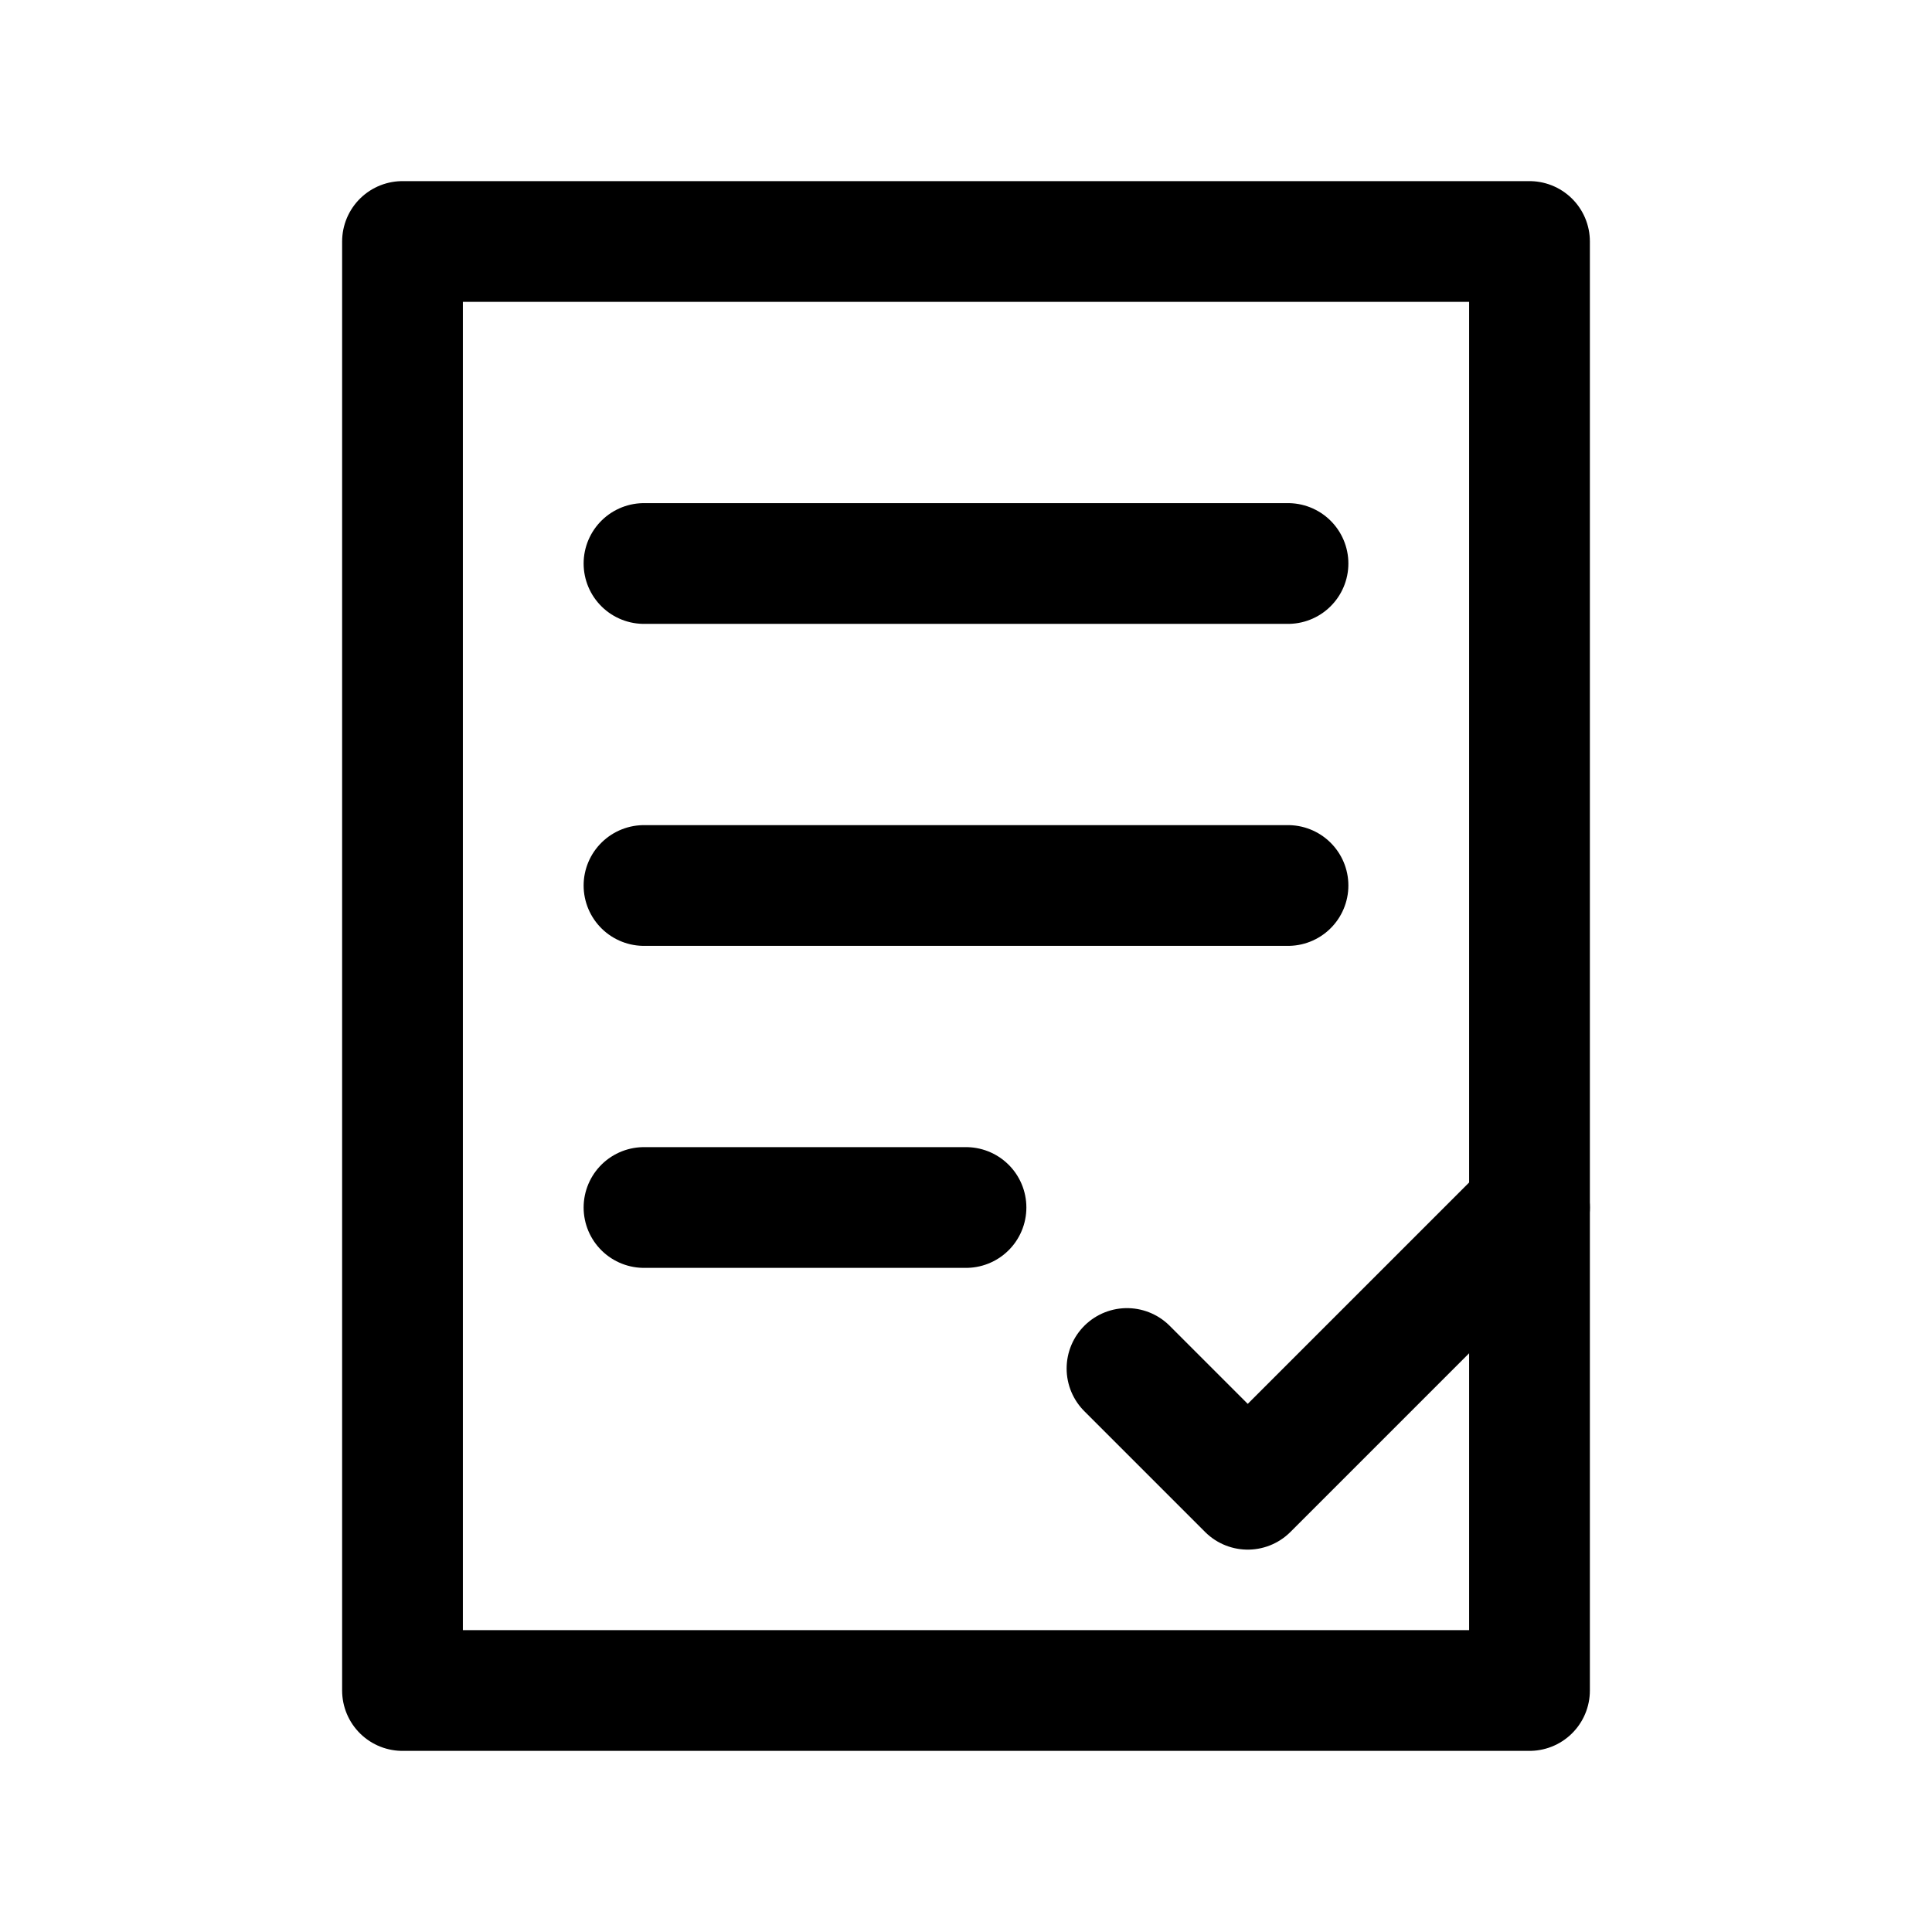
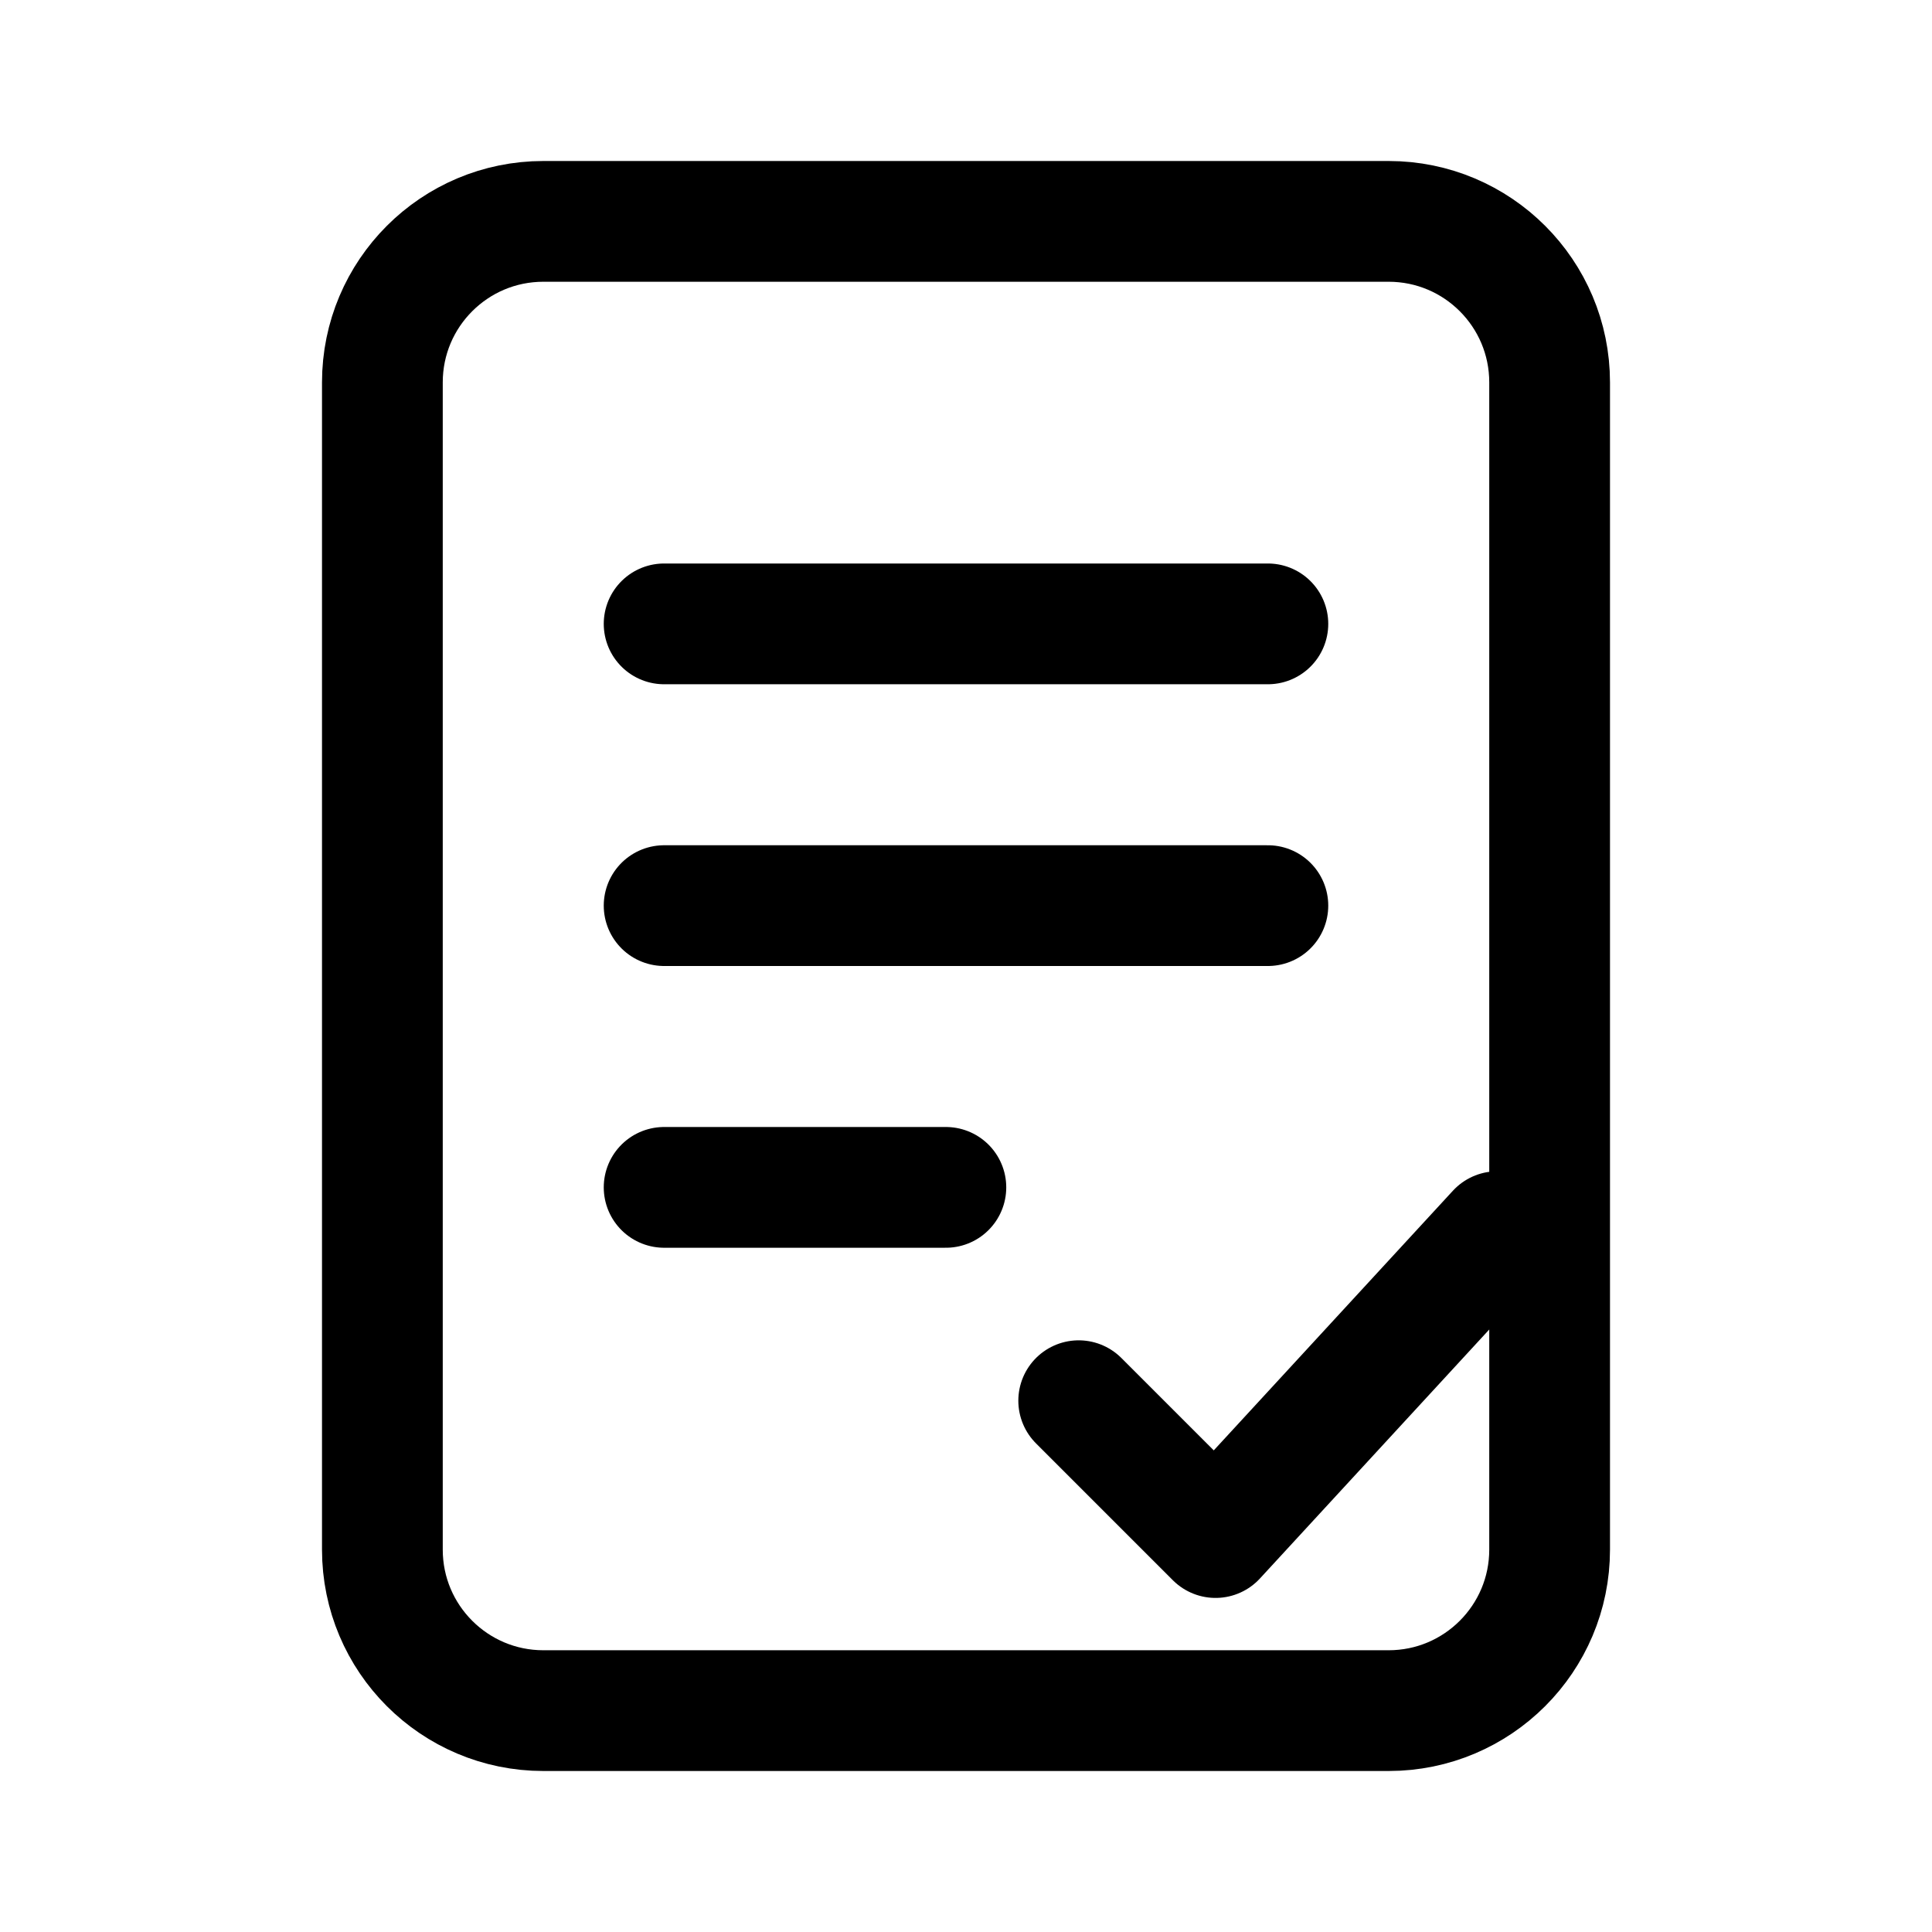
<svg xmlns="http://www.w3.org/2000/svg" viewBox="0 0 24 24" fill="none" stroke="currentColor" stroke-width="1.5" stroke-linecap="round" stroke-linejoin="round" aria-hidden="true">
-   <path d="M5 3h14v18H5z" />
-   <path d="M8 7h8M8 11h8M8 15h4" />
-   <path d="m14 17 1.5 1.5L19 15" />
+   <rect x="4.75" y="2.75" width="14.5" height="18.5" rx="2" />
+   <path d="M8.25 7.75h7.5M8.25 11.25h7.5M8.25 14.75h3.5" />
+   <path d="m13.4 17.4 1.7 1.7 3.5-3.8" />
</svg>
